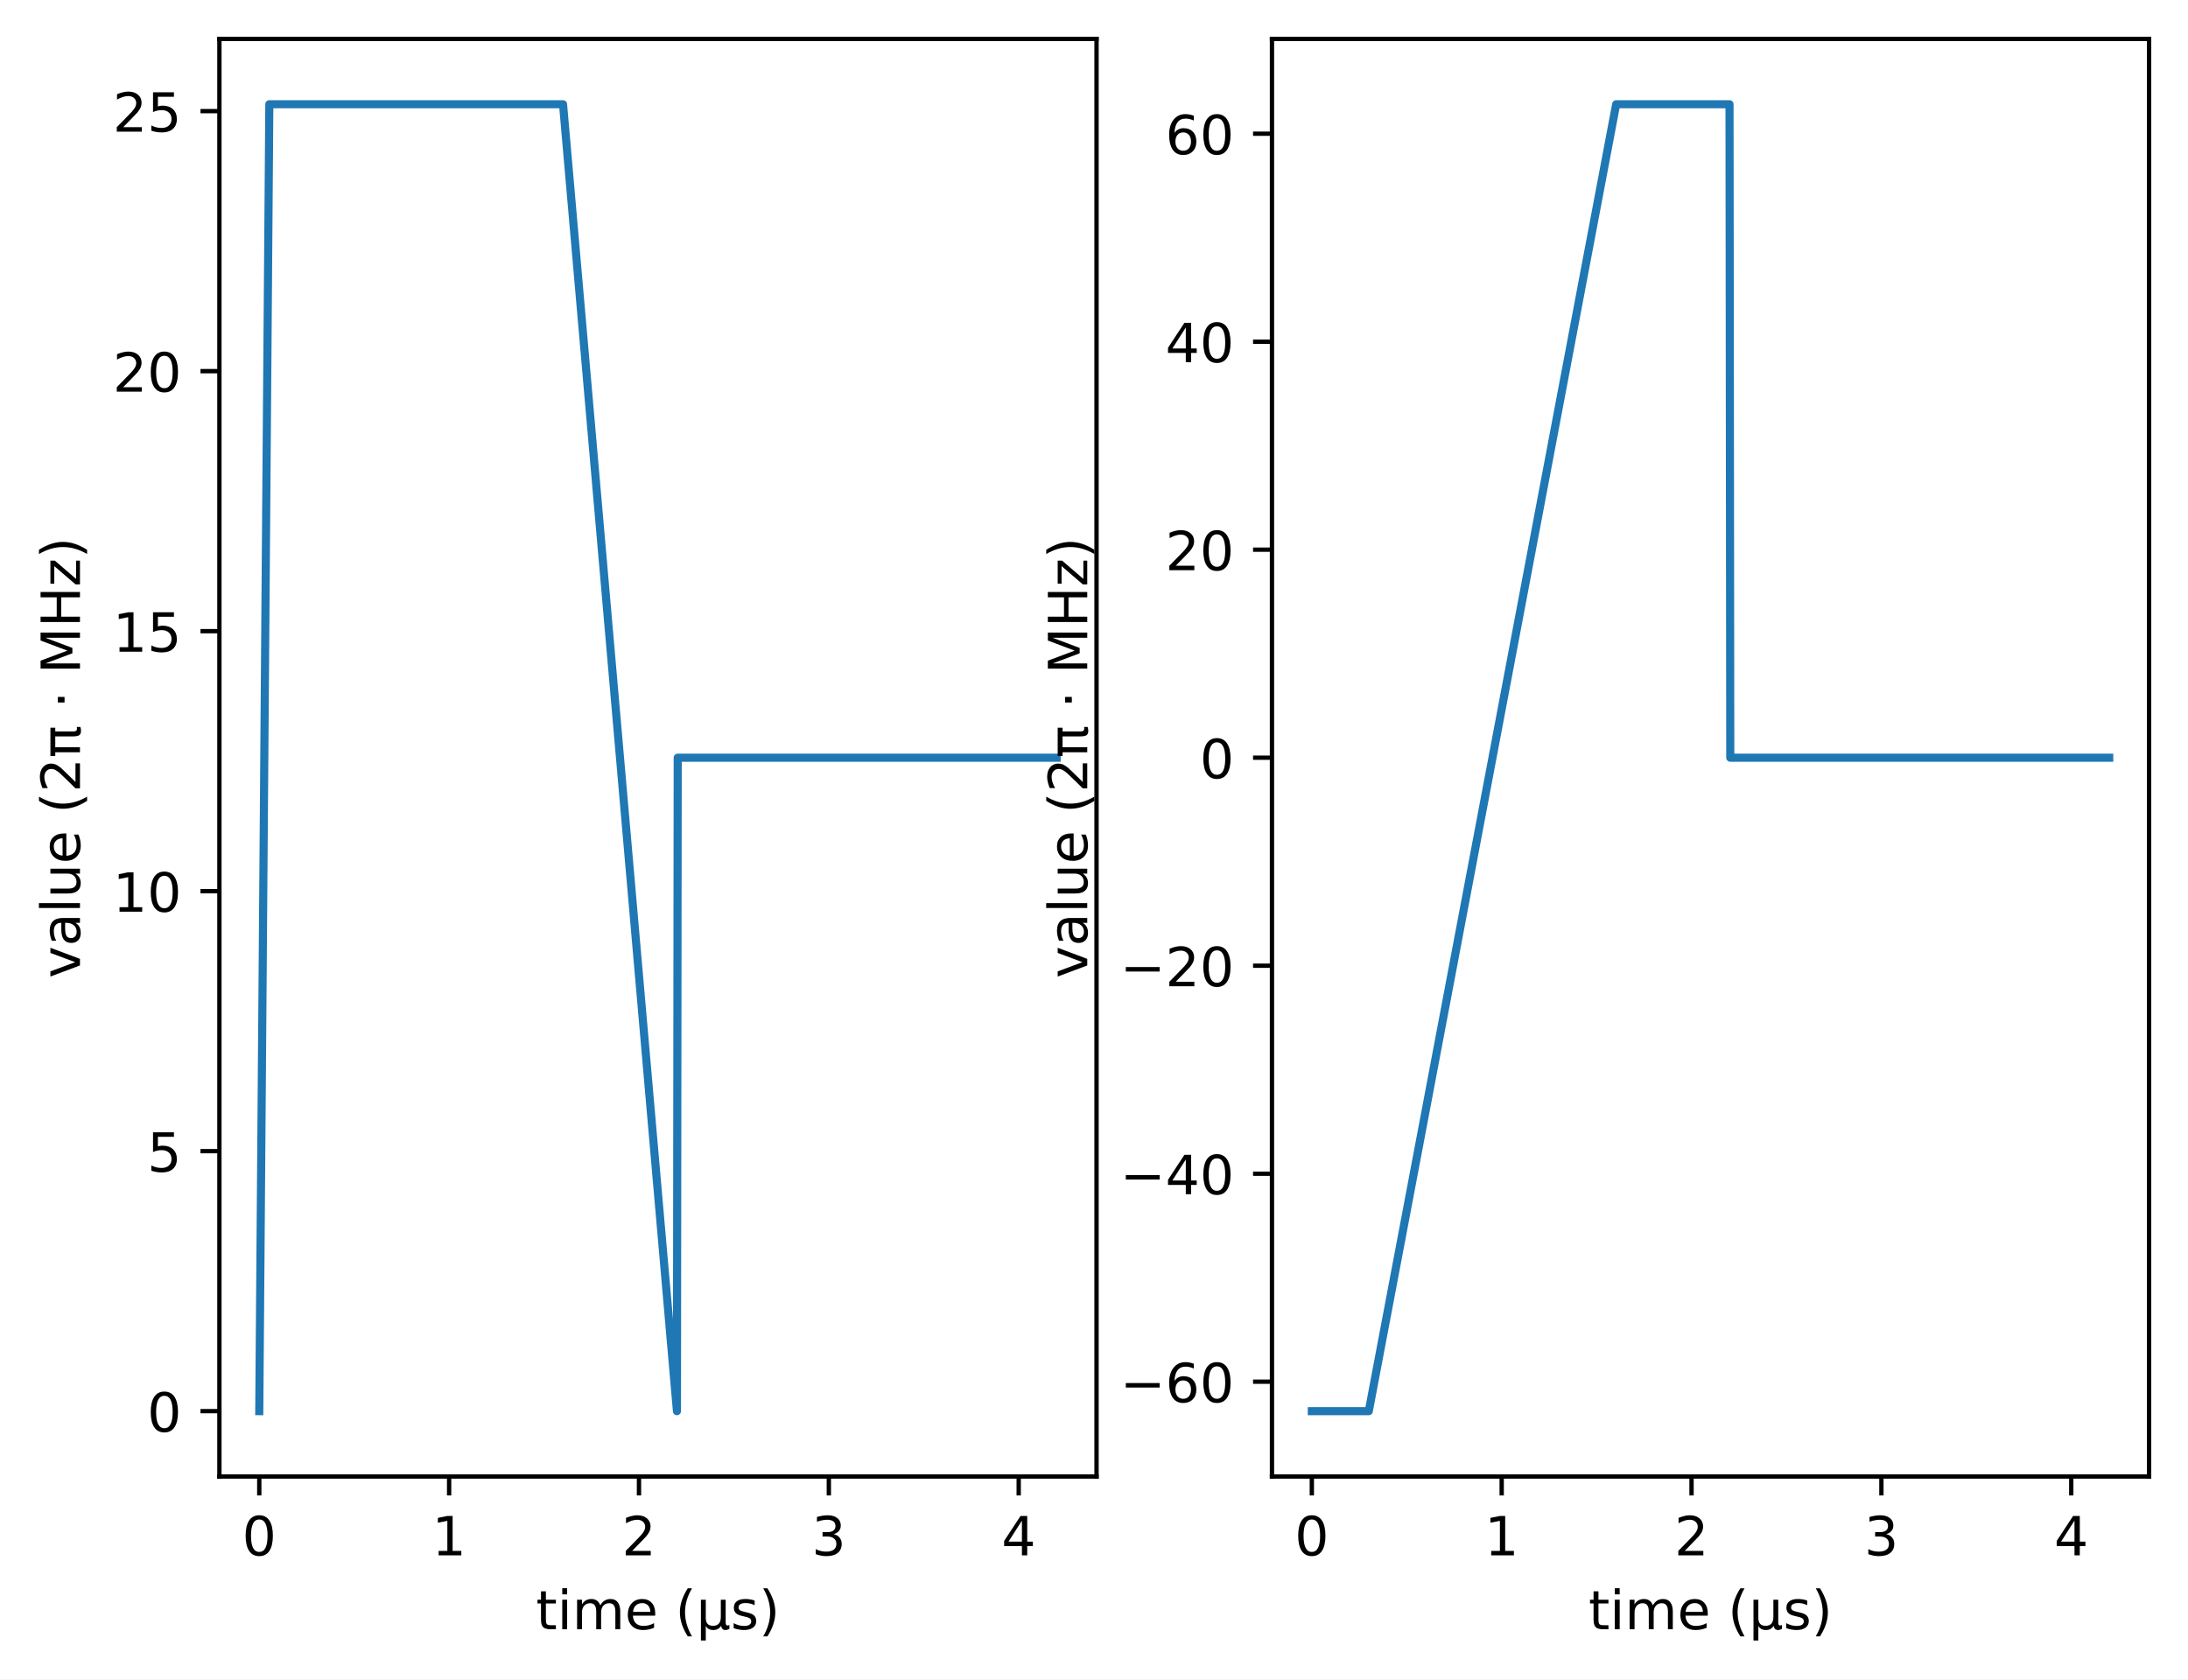
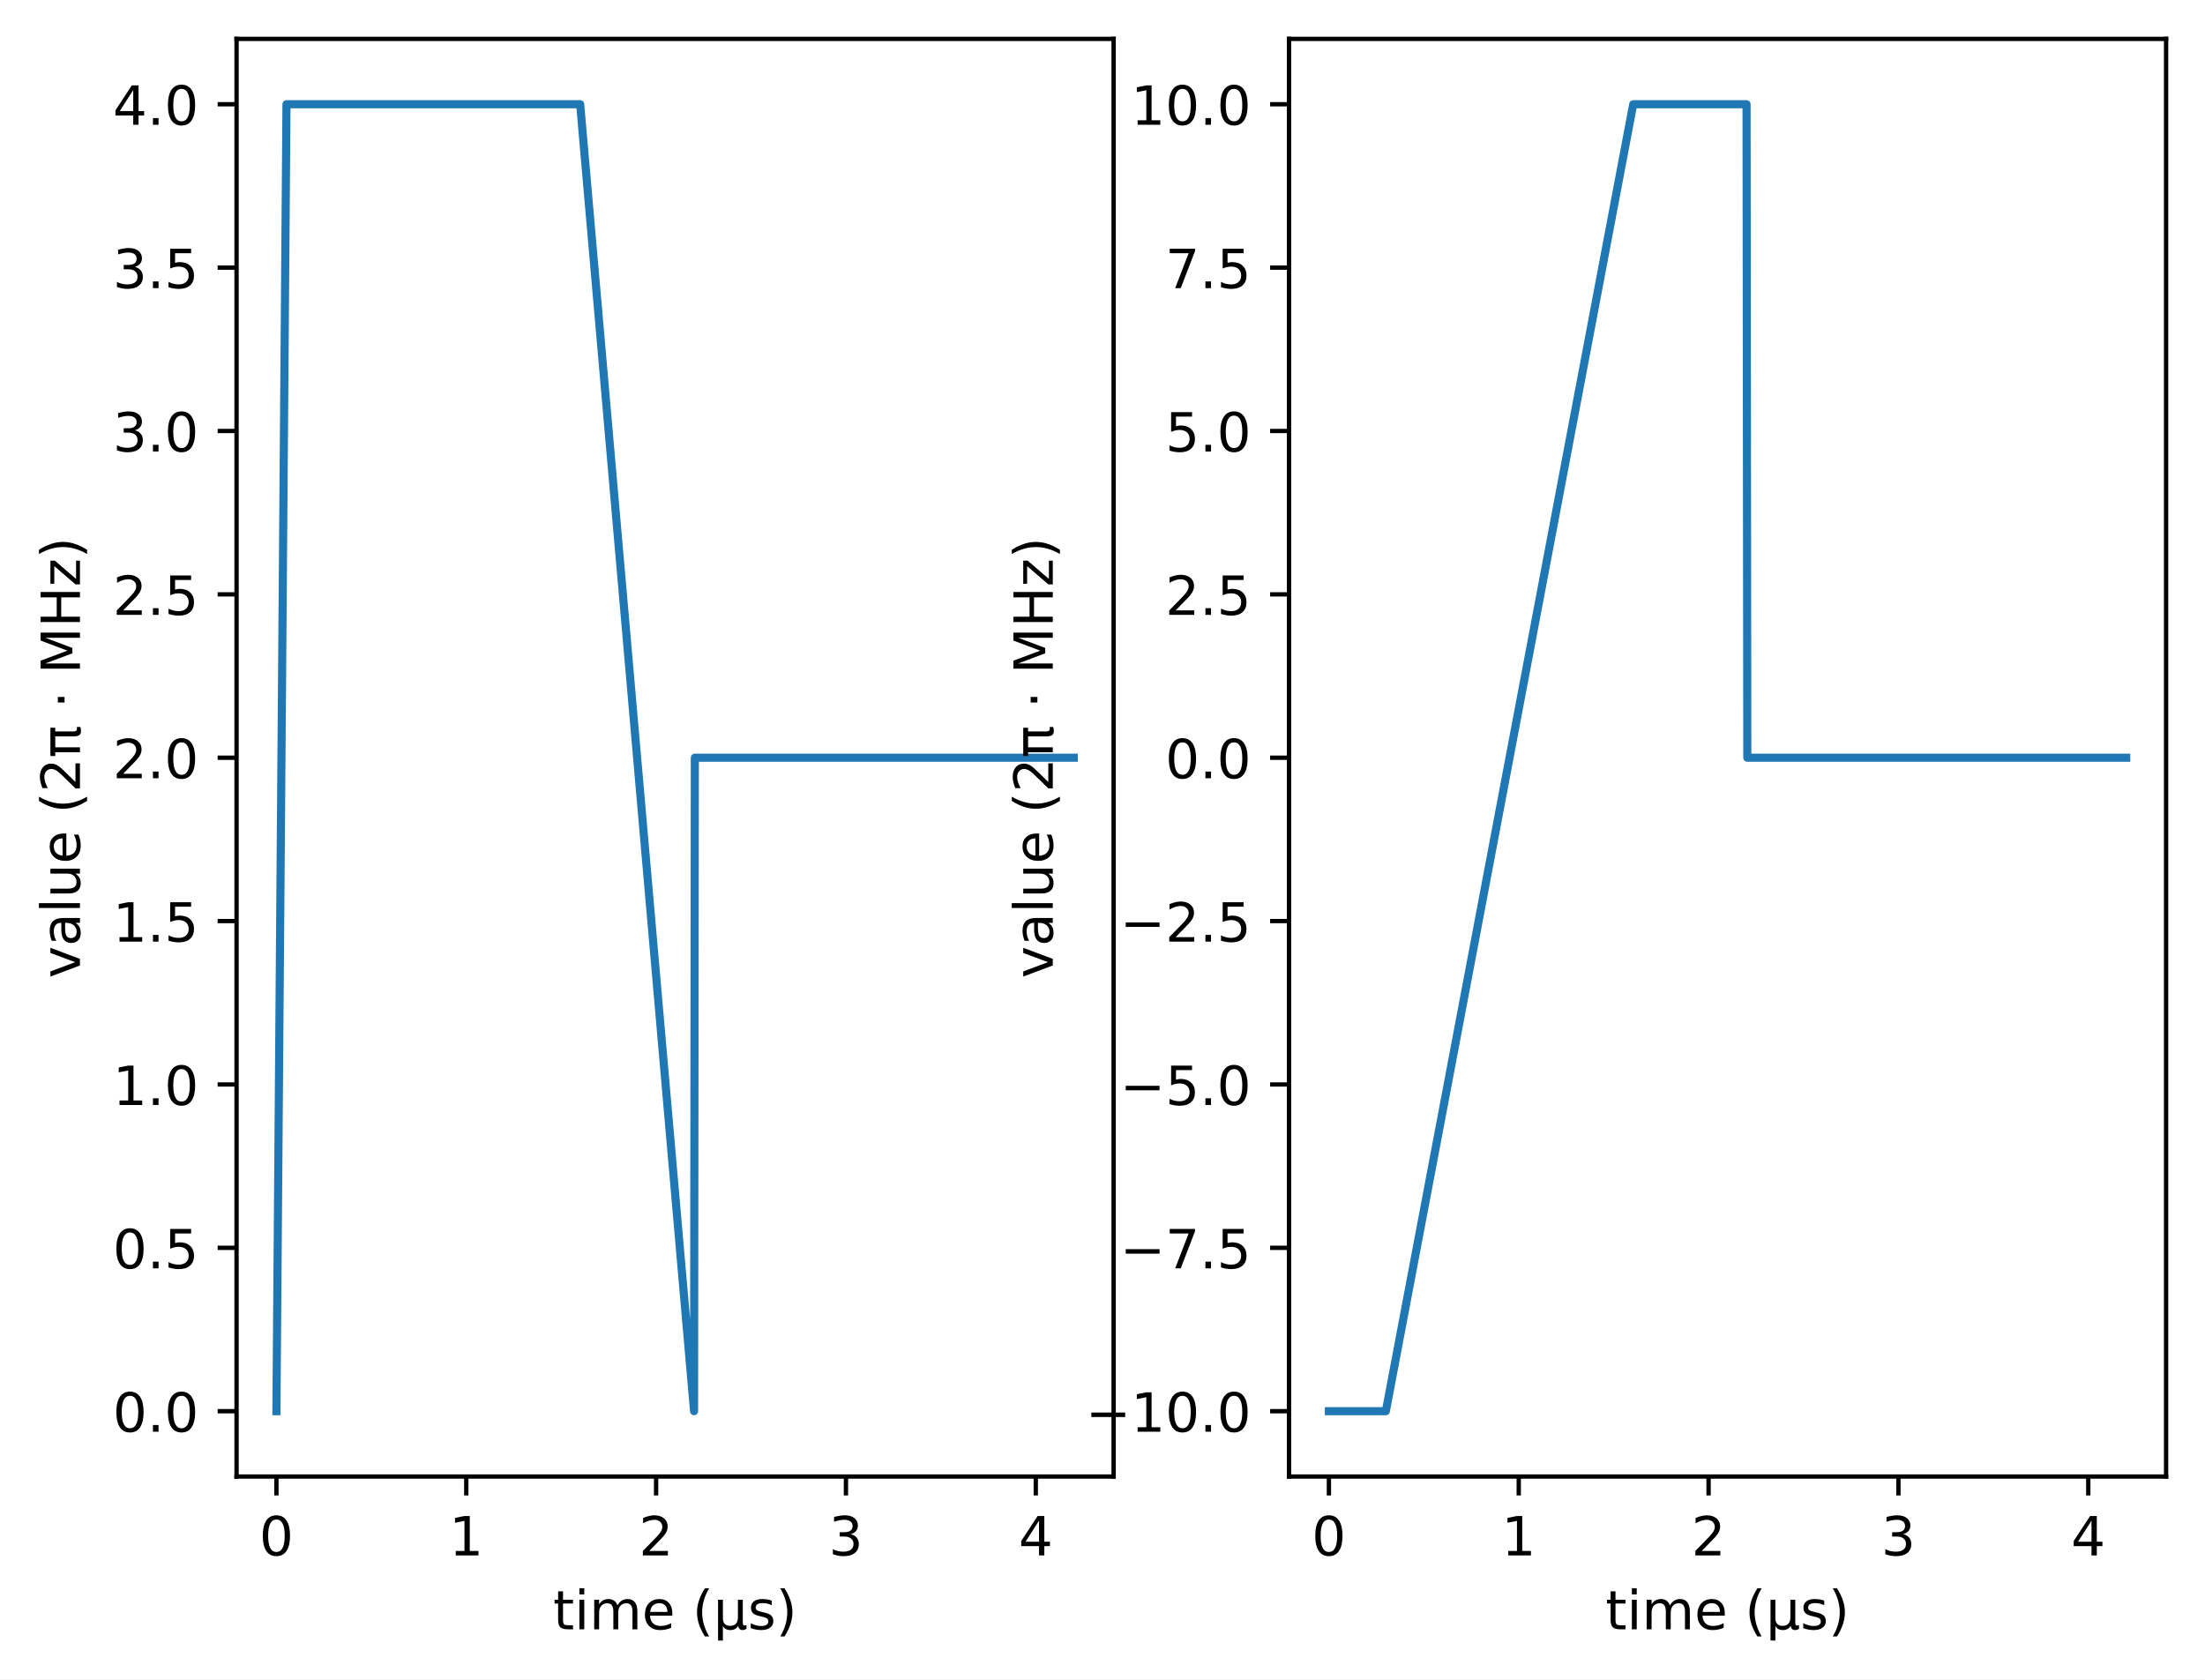
- <svg xmlns="http://www.w3.org/2000/svg" xmlns:xlink="http://www.w3.org/1999/xlink" width="404.923pt" height="310.868pt" viewBox="0 0 404.923 310.868" version="1.1">
+ <svg xmlns="http://www.w3.org/2000/svg" xmlns:xlink="http://www.w3.org/1999/xlink" width="408.101pt" height="310.868pt" viewBox="0 0 408.101 310.868" version="1.1">
  <defs>
    <style type="text/css">*{stroke-linejoin: round; stroke-linecap: butt}</style>
  </defs>
  <g id="figure_1">
    <g id="patch_1">
-       <path d="M 0 310.868  L 404.923 310.868  L 404.923 0  L 0 0  z " style="fill: #ffffff" />
+       <path d="M 0 310.868  L 408.101 310.868  L 408.101 0  L 0 0  z " style="fill: #ffffff" />
    </g>
    <g id="axes_1">
      <g id="patch_2">
-         <path d="M 40.603 273.312  L 202.93 273.312  L 202.93 7.2  L 40.603 7.2  z " style="fill: #ffffff" />
+         <path d="M 43.781 273.312  L 206.109 273.312  L 206.109 7.2  L 43.781 7.2  z " style="fill: #ffffff" />
      </g>
      <g id="matplotlib.axis_1">
        <g id="xtick_1">
          <g id="line2d_1">
            <defs>
-               <path id="m05f9bda273" d="M 0 0  L 0 3.5  " style="stroke: #000000; stroke-width: 0.8" />
+               <path id="mb2fbea426f" d="M 0 0  L 0 3.5  " style="stroke: #000000; stroke-width: 0.8" />
            </defs>
            <g>
-               <use xlink:href="#m05f9bda273" x="47.982" y="273.312" style="stroke: #000000; stroke-width: 0.8" />
+               <use xlink:href="#mb2fbea426f" x="51.16" y="273.312" style="stroke: #000000; stroke-width: 0.8" />
            </g>
          </g>
          <g id="text_1">
-             <g transform="translate(44.80039 287.9104)scale(0.1 -0.1)">
+             <g transform="translate(47.97851 287.9104)scale(0.1 -0.1)">
              <defs>
                <path id="DejaVuSans-30" d="M 2034 4250  Q 1547 4250 1301 3770  Q 1056 3291 1056 2328  Q 1056 1369 1301 889  Q 1547 409 2034 409  Q 2525 409 2770 889  Q 3016 1369 3016 2328  Q 3016 3291 2770 3770  Q 2525 4250 2034 4250  z M 2034 4750  Q 2819 4750 3233 4129  Q 3647 3509 3647 2328  Q 3647 1150 3233 529  Q 2819 -91 2034 -91  Q 1250 -91 836 529  Q 422 1150 422 2328  Q 422 3509 836 4129  Q 1250 4750 2034 4750  z " transform="scale(0.015625)" />
              </defs>
              <use xlink:href="#DejaVuSans-30" />
            </g>
          </g>
        </g>
        <g id="xtick_2">
          <g id="line2d_2">
            <g>
-               <use xlink:href="#m05f9bda273" x="83.117" y="273.312" style="stroke: #000000; stroke-width: 0.8" />
+               <use xlink:href="#mb2fbea426f" x="86.296" y="273.312" style="stroke: #000000; stroke-width: 0.8" />
            </g>
          </g>
          <g id="text_2">
-             <g transform="translate(79.93616 287.9104)scale(0.1 -0.1)">
+             <g transform="translate(83.11429 287.9104)scale(0.1 -0.1)">
              <defs>
                <path id="DejaVuSans-31" d="M 794 531  L 1825 531  L 1825 4091  L 703 3866  L 703 4441  L 1819 4666  L 2450 4666  L 2450 531  L 3481 531  L 3481 0  L 794 0  L 794 531  z " transform="scale(0.015625)" />
              </defs>
              <use xlink:href="#DejaVuSans-31" />
            </g>
          </g>
        </g>
        <g id="xtick_3">
          <g id="line2d_3">
            <g>
-               <use xlink:href="#m05f9bda273" x="118.253" y="273.312" style="stroke: #000000; stroke-width: 0.8" />
+               <use xlink:href="#mb2fbea426f" x="121.431" y="273.312" style="stroke: #000000; stroke-width: 0.8" />
            </g>
          </g>
          <g id="text_3">
-             <g transform="translate(115.0719 287.9104)scale(0.1 -0.1)">
+             <g transform="translate(118.2501 287.9104)scale(0.1 -0.1)">
              <defs>
                <path id="DejaVuSans-32" d="M 1228 531  L 3431 531  L 3431 0  L 469 0  L 469 531  Q 828 903 1448 1529  Q 2069 2156 2228 2338  Q 2531 2678 2651 2914  Q 2772 3150 2772 3378  Q 2772 3750 2511 3984  Q 2250 4219 1831 4219  Q 1534 4219 1204 4116  Q 875 4013 500 3803  L 500 4441  Q 881 4594 1212 4672  Q 1544 4750 1819 4750  Q 2544 4750 2975 4387  Q 3406 4025 3406 3419  Q 3406 3131 3298 2873  Q 3191 2616 2906 2266  Q 2828 2175 2409 1742  Q 1991 1309 1228 531  z " transform="scale(0.015625)" />
              </defs>
              <use xlink:href="#DejaVuSans-32" />
            </g>
          </g>
        </g>
        <g id="xtick_4">
          <g id="line2d_4">
            <g>
-               <use xlink:href="#m05f9bda273" x="153.389" y="273.312" style="stroke: #000000; stroke-width: 0.8" />
+               <use xlink:href="#mb2fbea426f" x="156.567" y="273.312" style="stroke: #000000; stroke-width: 0.8" />
            </g>
          </g>
          <g id="text_4">
-             <g transform="translate(150.2077 287.9104)scale(0.1 -0.1)">
+             <g transform="translate(153.3858 287.9104)scale(0.1 -0.1)">
              <defs>
                <path id="DejaVuSans-33" d="M 2597 2516  Q 3050 2419 3304 2112  Q 3559 1806 3559 1356  Q 3559 666 3084 287  Q 2609 -91 1734 -91  Q 1441 -91 1130 -33  Q 819 25 488 141  L 488 750  Q 750 597 1062 519  Q 1375 441 1716 441  Q 2309 441 2620 675  Q 2931 909 2931 1356  Q 2931 1769 2642 2001  Q 2353 2234 1838 2234  L 1294 2234  L 1294 2753  L 1863 2753  Q 2328 2753 2575 2939  Q 2822 3125 2822 3475  Q 2822 3834 2567 4026  Q 2313 4219 1838 4219  Q 1578 4219 1281 4162  Q 984 4106 628 3988  L 628 4550  Q 988 4650 1302 4700  Q 1616 4750 1894 4750  Q 2613 4750 3031 4423  Q 3450 4097 3450 3541  Q 3450 3153 3228 2886  Q 3006 2619 2597 2516  z " transform="scale(0.015625)" />
              </defs>
              <use xlink:href="#DejaVuSans-33" />
            </g>
          </g>
        </g>
        <g id="xtick_5">
          <g id="line2d_5">
            <g>
-               <use xlink:href="#m05f9bda273" x="188.525" y="273.312" style="stroke: #000000; stroke-width: 0.8" />
+               <use xlink:href="#mb2fbea426f" x="191.703" y="273.312" style="stroke: #000000; stroke-width: 0.8" />
            </g>
          </g>
          <g id="text_5">
-             <g transform="translate(185.3435 287.9104)scale(0.1 -0.1)">
+             <g transform="translate(188.5216 287.9104)scale(0.1 -0.1)">
              <defs>
                <path id="DejaVuSans-34" d="M 2419 4116  L 825 1625  L 2419 1625  L 2419 4116  z M 2253 4666  L 3047 4666  L 3047 1625  L 3713 1625  L 3713 1100  L 3047 1100  L 3047 0  L 2419 0  L 2419 1100  L 313 1100  L 313 1709  L 2253 4666  z " transform="scale(0.015625)" />
              </defs>
              <use xlink:href="#DejaVuSans-34" />
            </g>
          </g>
        </g>
        <g id="text_6">
-           <g transform="translate(99.1941 301.5886)scale(0.1 -0.1)">
+           <g transform="translate(102.3722 301.5886)scale(0.1 -0.1)">
            <defs>
              <path id="DejaVuSans-74" d="M 1172 4494  L 1172 3500  L 2356 3500  L 2356 3053  L 1172 3053  L 1172 1153  Q 1172 725 1289 603  Q 1406 481 1766 481  L 2356 481  L 2356 0  L 1766 0  Q 1100 0 847 248  Q 594 497 594 1153  L 594 3053  L 172 3053  L 172 3500  L 594 3500  L 594 4494  L 1172 4494  z " transform="scale(0.015625)" />
              <path id="DejaVuSans-69" d="M 603 3500  L 1178 3500  L 1178 0  L 603 0  L 603 3500  z M 603 4863  L 1178 4863  L 1178 4134  L 603 4134  L 603 4863  z " transform="scale(0.015625)" />
              <path id="DejaVuSans-6d" d="M 3328 2828  Q 3544 3216 3844 3400  Q 4144 3584 4550 3584  Q 5097 3584 5394 3201  Q 5691 2819 5691 2113  L 5691 0  L 5113 0  L 5113 2094  Q 5113 2597 4934 2840  Q 4756 3084 4391 3084  Q 3944 3084 3684 2787  Q 3425 2491 3425 1978  L 3425 0  L 2847 0  L 2847 2094  Q 2847 2600 2669 2842  Q 2491 3084 2119 3084  Q 1678 3084 1418 2786  Q 1159 2488 1159 1978  L 1159 0  L 581 0  L 581 3500  L 1159 3500  L 1159 2956  Q 1356 3278 1631 3431  Q 1906 3584 2284 3584  Q 2666 3584 2933 3390  Q 3200 3197 3328 2828  z " transform="scale(0.015625)" />
              <path id="DejaVuSans-65" d="M 3597 1894  L 3597 1613  L 953 1613  Q 991 1019 1311 708  Q 1631 397 2203 397  Q 2534 397 2845 478  Q 3156 559 3463 722  L 3463 178  Q 3153 47 2828 -22  Q 2503 -91 2169 -91  Q 1331 -91 842 396  Q 353 884 353 1716  Q 353 2575 817 3079  Q 1281 3584 2069 3584  Q 2775 3584 3186 3129  Q 3597 2675 3597 1894  z M 3022 2063  Q 3016 2534 2758 2815  Q 2500 3097 2075 3097  Q 1594 3097 1305 2825  Q 1016 2553 972 2059  L 3022 2063  z " transform="scale(0.015625)" />
              <path id="DejaVuSans-20" transform="scale(0.015625)" />
              <path id="DejaVuSans-28" d="M 1984 4856  Q 1566 4138 1362 3434  Q 1159 2731 1159 2009  Q 1159 1288 1364 580  Q 1569 -128 1984 -844  L 1484 -844  Q 1016 -109 783 600  Q 550 1309 550 2009  Q 550 2706 781 3412  Q 1013 4119 1484 4856  L 1984 4856  z " transform="scale(0.015625)" />
              <path id="DejaVuSans-3bc" d="M 544 -1331  L 544 3500  L 1119 3500  L 1119 1325  Q 1119 872 1334 640  Q 1550 409 1972 409  Q 2434 409 2667 671  Q 2900 934 2900 1459  L 2900 3500  L 3475 3500  L 3475 806  Q 3475 619 3529 530  Q 3584 441 3700 441  Q 3728 441 3778 458  Q 3828 475 3916 513  L 3916 50  Q 3788 -22 3673 -56  Q 3559 -91 3450 -91  Q 3234 -91 3106 31  Q 2978 153 2931 403  Q 2775 156 2548 32  Q 2322 -91 2016 -91  Q 1697 -91 1473 31  Q 1250 153 1119 397  L 1119 -1331  L 544 -1331  z " transform="scale(0.015625)" />
              <path id="DejaVuSans-73" d="M 2834 3397  L 2834 2853  Q 2591 2978 2328 3040  Q 2066 3103 1784 3103  Q 1356 3103 1142 2972  Q 928 2841 928 2578  Q 928 2378 1081 2264  Q 1234 2150 1697 2047  L 1894 2003  Q 2506 1872 2764 1633  Q 3022 1394 3022 966  Q 3022 478 2636 193  Q 2250 -91 1575 -91  Q 1294 -91 989 -36  Q 684 19 347 128  L 347 722  Q 666 556 975 473  Q 1284 391 1588 391  Q 1994 391 2212 530  Q 2431 669 2431 922  Q 2431 1156 2273 1281  Q 2116 1406 1581 1522  L 1381 1569  Q 847 1681 609 1914  Q 372 2147 372 2553  Q 372 3047 722 3315  Q 1072 3584 1716 3584  Q 2034 3584 2315 3537  Q 2597 3491 2834 3397  z " transform="scale(0.015625)" />
              <path id="DejaVuSans-29" d="M 513 4856  L 1013 4856  Q 1481 4119 1714 3412  Q 1947 2706 1947 2009  Q 1947 1309 1714 600  Q 1481 -109 1013 -844  L 513 -844  Q 928 -128 1133 580  Q 1338 1288 1338 2009  Q 1338 2731 1133 3434  Q 928 4138 513 4856  z " transform="scale(0.015625)" />
            </defs>
            <use xlink:href="#DejaVuSans-74" />
            <use xlink:href="#DejaVuSans-69" x="39.209" />
            <use xlink:href="#DejaVuSans-6d" x="66.992" />
            <use xlink:href="#DejaVuSans-65" x="164.404" />
            <use xlink:href="#DejaVuSans-20" x="225.928" />
            <use xlink:href="#DejaVuSans-28" x="257.715" />
            <use xlink:href="#DejaVuSans-3bc" x="296.729" />
            <use xlink:href="#DejaVuSans-73" x="360.352" />
            <use xlink:href="#DejaVuSans-29" x="412.451" />
          </g>
        </g>
      </g>
      <g id="matplotlib.axis_2">
        <g id="ytick_1">
          <g id="line2d_6">
            <defs>
-               <path id="m89d72edcb9" d="M 0 0  L -3.5 0  " style="stroke: #000000; stroke-width: 0.8" />
+               <path id="mad163b4adb" d="M 0 0  L -3.5 0  " style="stroke: #000000; stroke-width: 0.8" />
            </defs>
            <g>
-               <use xlink:href="#m89d72edcb9" x="40.603" y="261.216" style="stroke: #000000; stroke-width: 0.8" />
+               <use xlink:href="#mad163b4adb" x="43.781" y="261.216" style="stroke: #000000; stroke-width: 0.8" />
            </g>
          </g>
          <g id="text_7">
-             <g transform="translate(27.24063 265.0152)scale(0.1 -0.1)">
+             <g transform="translate(20.87813 265.0152)scale(0.1 -0.1)">
+               <defs>
+                 <path id="DejaVuSans-2e" d="M 684 794  L 1344 794  L 1344 0  L 684 0  L 684 794  z " transform="scale(0.015625)" />
+               </defs>
              <use xlink:href="#DejaVuSans-30" />
+               <use xlink:href="#DejaVuSans-2e" x="63.623" />
+               <use xlink:href="#DejaVuSans-30" x="95.41" />
            </g>
          </g>
        </g>
        <g id="ytick_2">
          <g id="line2d_7">
            <g>
-               <use xlink:href="#m89d72edcb9" x="40.603" y="213.088" style="stroke: #000000; stroke-width: 0.8" />
+               <use xlink:href="#mad163b4adb" x="43.781" y="230.976" style="stroke: #000000; stroke-width: 0.8" />
            </g>
          </g>
          <g id="text_8">
-             <g transform="translate(27.24063 216.8868)scale(0.1 -0.1)">
+             <g transform="translate(20.87813 234.7752)scale(0.1 -0.1)">
              <defs>
                <path id="DejaVuSans-35" d="M 691 4666  L 3169 4666  L 3169 4134  L 1269 4134  L 1269 2991  Q 1406 3038 1543 3061  Q 1681 3084 1819 3084  Q 2600 3084 3056 2656  Q 3513 2228 3513 1497  Q 3513 744 3044 326  Q 2575 -91 1722 -91  Q 1428 -91 1123 -41  Q 819 9 494 109  L 494 744  Q 775 591 1075 516  Q 1375 441 1709 441  Q 2250 441 2565 725  Q 2881 1009 2881 1497  Q 2881 1984 2565 2268  Q 2250 2553 1709 2553  Q 1456 2553 1204 2497  Q 953 2441 691 2322  L 691 4666  z " transform="scale(0.015625)" />
              </defs>
-               <use xlink:href="#DejaVuSans-35" />
+               <use xlink:href="#DejaVuSans-30" />
+               <use xlink:href="#DejaVuSans-2e" x="63.623" />
+               <use xlink:href="#DejaVuSans-35" x="95.41" />
            </g>
          </g>
        </g>
        <g id="ytick_3">
          <g id="line2d_8">
            <g>
-               <use xlink:href="#m89d72edcb9" x="40.603" y="164.959" style="stroke: #000000; stroke-width: 0.8" />
+               <use xlink:href="#mad163b4adb" x="43.781" y="200.736" style="stroke: #000000; stroke-width: 0.8" />
            </g>
          </g>
          <g id="text_9">
-             <g transform="translate(20.87813 168.7583)scale(0.1 -0.1)">
+             <g transform="translate(20.87813 204.5352)scale(0.1 -0.1)">
              <use xlink:href="#DejaVuSans-31" />
-               <use xlink:href="#DejaVuSans-30" x="63.623" />
+               <use xlink:href="#DejaVuSans-2e" x="63.623" />
+               <use xlink:href="#DejaVuSans-30" x="95.41" />
            </g>
          </g>
        </g>
        <g id="ytick_4">
          <g id="line2d_9">
            <g>
-               <use xlink:href="#m89d72edcb9" x="40.603" y="116.831" style="stroke: #000000; stroke-width: 0.8" />
+               <use xlink:href="#mad163b4adb" x="43.781" y="170.496" style="stroke: #000000; stroke-width: 0.8" />
            </g>
          </g>
          <g id="text_10">
-             <g transform="translate(20.87813 120.6299)scale(0.1 -0.1)">
+             <g transform="translate(20.87813 174.2952)scale(0.1 -0.1)">
              <use xlink:href="#DejaVuSans-31" />
-               <use xlink:href="#DejaVuSans-35" x="63.623" />
+               <use xlink:href="#DejaVuSans-2e" x="63.623" />
+               <use xlink:href="#DejaVuSans-35" x="95.41" />
            </g>
          </g>
        </g>
        <g id="ytick_5">
          <g id="line2d_10">
            <g>
-               <use xlink:href="#m89d72edcb9" x="40.603" y="68.702" style="stroke: #000000; stroke-width: 0.8" />
+               <use xlink:href="#mad163b4adb" x="43.781" y="140.256" style="stroke: #000000; stroke-width: 0.8" />
            </g>
          </g>
          <g id="text_11">
-             <g transform="translate(20.87813 72.5014)scale(0.1 -0.1)">
+             <g transform="translate(20.87813 144.0552)scale(0.1 -0.1)">
              <use xlink:href="#DejaVuSans-32" />
-               <use xlink:href="#DejaVuSans-30" x="63.623" />
+               <use xlink:href="#DejaVuSans-2e" x="63.623" />
+               <use xlink:href="#DejaVuSans-30" x="95.41" />
            </g>
          </g>
        </g>
        <g id="ytick_6">
          <g id="line2d_11">
            <g>
-               <use xlink:href="#m89d72edcb9" x="40.603" y="20.574" style="stroke: #000000; stroke-width: 0.8" />
+               <use xlink:href="#mad163b4adb" x="43.781" y="110.016" style="stroke: #000000; stroke-width: 0.8" />
            </g>
          </g>
          <g id="text_12">
-             <g transform="translate(20.87813 24.37295)scale(0.1 -0.1)">
+             <g transform="translate(20.87813 113.8152)scale(0.1 -0.1)">
              <use xlink:href="#DejaVuSans-32" />
-               <use xlink:href="#DejaVuSans-35" x="63.623" />
-             </g>
-           </g>
-         </g>
-         <g id="text_13">
+               <use xlink:href="#DejaVuSans-2e" x="63.623" />
+               <use xlink:href="#DejaVuSans-35" x="95.41" />
+             </g>
+           </g>
+         </g>
+         <g id="ytick_7">
+           <g id="line2d_12">
+             <g>
+               <use xlink:href="#mad163b4adb" x="43.781" y="79.776" style="stroke: #000000; stroke-width: 0.8" />
+             </g>
+           </g>
+           <g id="text_13">
+             <g transform="translate(20.87813 83.57522)scale(0.1 -0.1)">
+               <use xlink:href="#DejaVuSans-33" />
+               <use xlink:href="#DejaVuSans-2e" x="63.623" />
+               <use xlink:href="#DejaVuSans-30" x="95.41" />
+             </g>
+           </g>
+         </g>
+         <g id="ytick_8">
+           <g id="line2d_13">
+             <g>
+               <use xlink:href="#mad163b4adb" x="43.781" y="49.536" style="stroke: #000000; stroke-width: 0.8" />
+             </g>
+           </g>
+           <g id="text_14">
+             <g transform="translate(20.87813 53.33522)scale(0.1 -0.1)">
+               <use xlink:href="#DejaVuSans-33" />
+               <use xlink:href="#DejaVuSans-2e" x="63.623" />
+               <use xlink:href="#DejaVuSans-35" x="95.41" />
+             </g>
+           </g>
+         </g>
+         <g id="ytick_9">
+           <g id="line2d_14">
+             <g>
+               <use xlink:href="#mad163b4adb" x="43.781" y="19.296" style="stroke: #000000; stroke-width: 0.8" />
+             </g>
+           </g>
+           <g id="text_15">
+             <g transform="translate(20.87813 23.09522)scale(0.1 -0.1)">
+               <use xlink:href="#DejaVuSans-34" />
+               <use xlink:href="#DejaVuSans-2e" x="63.623" />
+               <use xlink:href="#DejaVuSans-30" x="95.41" />
+             </g>
+           </g>
+         </g>
+         <g id="text_16">
          <g transform="translate(14.79844 181.0615)rotate(-90)scale(0.1 -0.1)">
            <defs>
              <path id="DejaVuSans-76" d="M 191 3500  L 800 3500  L 1894 563  L 2988 3500  L 3597 3500  L 2284 0  L 1503 0  L 191 3500  z " transform="scale(0.015625)" />
              <path id="DejaVuSans-61" d="M 2194 1759  Q 1497 1759 1228 1600  Q 959 1441 959 1056  Q 959 750 1161 570  Q 1363 391 1709 391  Q 2188 391 2477 730  Q 2766 1069 2766 1631  L 2766 1759  L 2194 1759  z M 3341 1997  L 3341 0  L 2766 0  L 2766 531  Q 2569 213 2275 61  Q 1981 -91 1556 -91  Q 1019 -91 701 211  Q 384 513 384 1019  Q 384 1609 779 1909  Q 1175 2209 1959 2209  L 2766 2209  L 2766 2266  Q 2766 2663 2505 2880  Q 2244 3097 1772 3097  Q 1472 3097 1187 3025  Q 903 2953 641 2809  L 641 3341  Q 956 3463 1253 3523  Q 1550 3584 1831 3584  Q 2591 3584 2966 3190  Q 3341 2797 3341 1997  z " transform="scale(0.015625)" />
              <path id="DejaVuSans-6c" d="M 603 4863  L 1178 4863  L 1178 0  L 603 0  L 603 4863  z " transform="scale(0.015625)" />
              <path id="DejaVuSans-75" d="M 544 1381  L 544 3500  L 1119 3500  L 1119 1403  Q 1119 906 1312 657  Q 1506 409 1894 409  Q 2359 409 2629 706  Q 2900 1003 2900 1516  L 2900 3500  L 3475 3500  L 3475 0  L 2900 0  L 2900 538  Q 2691 219 2414 64  Q 2138 -91 1772 -91  Q 1169 -91 856 284  Q 544 659 544 1381  z M 1991 3584  L 1991 3584  z " transform="scale(0.015625)" />
              <path id="DejaVuSans-3c0" d="M 231 3500  L 3584 3500  L 3584 2925  L 3144 2925  L 3144 775  Q 3144 550 3220 451  Q 3297 353 3469 353  Q 3516 353 3584 361  Q 3653 369 3675 372  L 3675 -44  Q 3566 -84 3450 -103  Q 3334 -122 3219 -122  Q 2844 -122 2700 83  Q 2556 288 2556 838  L 2556 2925  L 1266 2925  L 1266 0  L 678 0  L 678 2925  L 231 2925  L 231 3500  z " transform="scale(0.015625)" />
              <path id="DejaVuSans-22c5" d="M 684 2619  L 1344 2619  L 1344 1825  L 684 1825  L 684 2619  z " transform="scale(0.015625)" />
              <path id="DejaVuSans-4d" d="M 628 4666  L 1569 4666  L 2759 1491  L 3956 4666  L 4897 4666  L 4897 0  L 4281 0  L 4281 4097  L 3078 897  L 2444 897  L 1241 4097  L 1241 0  L 628 0  L 628 4666  z " transform="scale(0.015625)" />
              <path id="DejaVuSans-48" d="M 628 4666  L 1259 4666  L 1259 2753  L 3553 2753  L 3553 4666  L 4184 4666  L 4184 0  L 3553 0  L 3553 2222  L 1259 2222  L 1259 0  L 628 0  L 628 4666  z " transform="scale(0.015625)" />
              <path id="DejaVuSans-7a" d="M 353 3500  L 3084 3500  L 3084 2975  L 922 459  L 3084 459  L 3084 0  L 275 0  L 275 525  L 2438 3041  L 353 3041  L 353 3500  z " transform="scale(0.015625)" />
            </defs>
            <use xlink:href="#DejaVuSans-76" />
            <use xlink:href="#DejaVuSans-61" x="59.18" />
            <use xlink:href="#DejaVuSans-6c" x="120.459" />
            <use xlink:href="#DejaVuSans-75" x="148.242" />
            <use xlink:href="#DejaVuSans-65" x="211.621" />
            <use xlink:href="#DejaVuSans-20" x="273.145" />
            <use xlink:href="#DejaVuSans-28" x="304.932" />
            <use xlink:href="#DejaVuSans-32" x="343.945" />
            <use xlink:href="#DejaVuSans-3c0" x="407.568" />
            <use xlink:href="#DejaVuSans-20" x="467.773" />
            <use xlink:href="#DejaVuSans-22c5" x="499.561" />
            <use xlink:href="#DejaVuSans-20" x="531.348" />
            <use xlink:href="#DejaVuSans-4d" x="563.135" />
            <use xlink:href="#DejaVuSans-48" x="649.414" />
            <use xlink:href="#DejaVuSans-7a" x="724.609" />
            <use xlink:href="#DejaVuSans-29" x="777.1" />
          </g>
        </g>
      </g>
-       <g id="line2d_12">
-         <path d="M 47.982 261.216  L 49.844 19.296  L 104.199 19.296  L 125.28 261.216  L 125.421 140.256  L 195.552 140.256  L 195.552 140.256  " clip-path="url(#p96e715a17c)" style="fill: none; stroke: #1f77b4; stroke-width: 1.5; stroke-linecap: square" />
+       <g id="line2d_15">
+         <path d="M 51.16 261.216  L 53.022 19.296  L 107.377 19.296  L 128.458 261.216  L 128.599 140.256  L 198.73 140.256  L 198.73 140.256  " clip-path="url(#pd258095986)" style="fill: none; stroke: #1f77b4; stroke-width: 1.5; stroke-linecap: square" />
      </g>
      <g id="patch_3">
-         <path d="M 40.603 273.312  L 40.603 7.2  " style="fill: none; stroke: #000000; stroke-width: 0.8; stroke-linejoin: miter; stroke-linecap: square" />
+         <path d="M 43.781 273.312  L 43.781 7.2  " style="fill: none; stroke: #000000; stroke-width: 0.8; stroke-linejoin: miter; stroke-linecap: square" />
      </g>
      <g id="patch_4">
-         <path d="M 202.93 273.312  L 202.93 7.2  " style="fill: none; stroke: #000000; stroke-width: 0.8; stroke-linejoin: miter; stroke-linecap: square" />
+         <path d="M 206.109 273.312  L 206.109 7.2  " style="fill: none; stroke: #000000; stroke-width: 0.8; stroke-linejoin: miter; stroke-linecap: square" />
      </g>
      <g id="patch_5">
-         <path d="M 40.603 273.312  L 202.93 273.312  " style="fill: none; stroke: #000000; stroke-width: 0.8; stroke-linejoin: miter; stroke-linecap: square" />
+         <path d="M 43.781 273.312  L 206.109 273.312  " style="fill: none; stroke: #000000; stroke-width: 0.8; stroke-linejoin: miter; stroke-linecap: square" />
      </g>
      <g id="patch_6">
-         <path d="M 40.603 7.2  L 202.93 7.2  " style="fill: none; stroke: #000000; stroke-width: 0.8; stroke-linejoin: miter; stroke-linecap: square" />
+         <path d="M 43.781 7.2  L 206.109 7.2  " style="fill: none; stroke: #000000; stroke-width: 0.8; stroke-linejoin: miter; stroke-linecap: square" />
      </g>
    </g>
    <g id="axes_2">
      <g id="patch_7">
-         <path d="M 235.396 273.312  L 397.723 273.312  L 397.723 7.2  L 235.396 7.2  z " style="fill: #ffffff" />
+         <path d="M 238.574 273.312  L 400.901 273.312  L 400.901 7.2  L 238.574 7.2  z " style="fill: #ffffff" />
      </g>
      <g id="matplotlib.axis_3">
        <g id="xtick_6">
-           <g id="line2d_13">
-             <g>
-               <use xlink:href="#m05f9bda273" x="242.774" y="273.312" style="stroke: #000000; stroke-width: 0.8" />
-             </g>
-           </g>
-           <g id="text_14">
-             <g transform="translate(239.5931 287.9104)scale(0.1 -0.1)">
+           <g id="line2d_16">
+             <g>
+               <use xlink:href="#mb2fbea426f" x="245.952" y="273.312" style="stroke: #000000; stroke-width: 0.8" />
+             </g>
+           </g>
+           <g id="text_17">
+             <g transform="translate(242.7712 287.9104)scale(0.1 -0.1)">
              <use xlink:href="#DejaVuSans-30" />
            </g>
          </g>
        </g>
        <g id="xtick_7">
-           <g id="line2d_14">
-             <g>
-               <use xlink:href="#m05f9bda273" x="277.91" y="273.312" style="stroke: #000000; stroke-width: 0.8" />
-             </g>
-           </g>
-           <g id="text_15">
-             <g transform="translate(274.7289 287.9104)scale(0.1 -0.1)">
+           <g id="line2d_17">
+             <g>
+               <use xlink:href="#mb2fbea426f" x="281.088" y="273.312" style="stroke: #000000; stroke-width: 0.8" />
+             </g>
+           </g>
+           <g id="text_18">
+             <g transform="translate(277.907 287.9104)scale(0.1 -0.1)">
              <use xlink:href="#DejaVuSans-31" />
            </g>
          </g>
        </g>
        <g id="xtick_8">
-           <g id="line2d_15">
-             <g>
-               <use xlink:href="#m05f9bda273" x="313.046" y="273.312" style="stroke: #000000; stroke-width: 0.8" />
-             </g>
-           </g>
-           <g id="text_16">
-             <g transform="translate(309.8647 287.9104)scale(0.1 -0.1)">
+           <g id="line2d_18">
+             <g>
+               <use xlink:href="#mb2fbea426f" x="316.224" y="273.312" style="stroke: #000000; stroke-width: 0.8" />
+             </g>
+           </g>
+           <g id="text_19">
+             <g transform="translate(313.0428 287.9104)scale(0.1 -0.1)">
              <use xlink:href="#DejaVuSans-32" />
            </g>
          </g>
        </g>
        <g id="xtick_9">
-           <g id="line2d_16">
-             <g>
-               <use xlink:href="#m05f9bda273" x="348.182" y="273.312" style="stroke: #000000; stroke-width: 0.8" />
-             </g>
-           </g>
-           <g id="text_17">
-             <g transform="translate(345.0004 287.9104)scale(0.1 -0.1)">
+           <g id="line2d_19">
+             <g>
+               <use xlink:href="#mb2fbea426f" x="351.36" y="273.312" style="stroke: #000000; stroke-width: 0.8" />
+             </g>
+           </g>
+           <g id="text_20">
+             <g transform="translate(348.1786 287.9104)scale(0.1 -0.1)">
              <use xlink:href="#DejaVuSans-33" />
            </g>
          </g>
        </g>
        <g id="xtick_10">
-           <g id="line2d_17">
-             <g>
-               <use xlink:href="#m05f9bda273" x="383.317" y="273.312" style="stroke: #000000; stroke-width: 0.8" />
-             </g>
-           </g>
-           <g id="text_18">
-             <g transform="translate(380.1362 287.9104)scale(0.1 -0.1)">
+           <g id="line2d_20">
+             <g>
+               <use xlink:href="#mb2fbea426f" x="386.496" y="273.312" style="stroke: #000000; stroke-width: 0.8" />
+             </g>
+           </g>
+           <g id="text_21">
+             <g transform="translate(383.3143 287.9104)scale(0.1 -0.1)">
              <use xlink:href="#DejaVuSans-34" />
            </g>
          </g>
        </g>
-         <g id="text_19">
-           <g transform="translate(293.9868 301.5886)scale(0.1 -0.1)">
+         <g id="text_22">
+           <g transform="translate(297.165 301.5886)scale(0.1 -0.1)">
            <use xlink:href="#DejaVuSans-74" />
            <use xlink:href="#DejaVuSans-69" x="39.209" />
            <use xlink:href="#DejaVuSans-6d" x="66.992" />
            <use xlink:href="#DejaVuSans-65" x="164.404" />
            <use xlink:href="#DejaVuSans-20" x="225.928" />
            <use xlink:href="#DejaVuSans-28" x="257.715" />
            <use xlink:href="#DejaVuSans-3bc" x="296.729" />
            <use xlink:href="#DejaVuSans-73" x="360.352" />
            <use xlink:href="#DejaVuSans-29" x="412.451" />
          </g>
        </g>
      </g>
      <g id="matplotlib.axis_4">
-         <g id="ytick_7">
-           <g id="line2d_18">
-             <g>
-               <use xlink:href="#m89d72edcb9" x="235.396" y="255.764" style="stroke: #000000; stroke-width: 0.8" />
-             </g>
-           </g>
-           <g id="text_20">
-             <g transform="translate(207.2912 259.5635)scale(0.1 -0.1)">
+         <g id="ytick_10">
+           <g id="line2d_21">
+             <g>
+               <use xlink:href="#mad163b4adb" x="238.574" y="261.216" style="stroke: #000000; stroke-width: 0.8" />
+             </g>
+           </g>
+           <g id="text_23">
+             <g transform="translate(200.9287 265.0152)scale(0.1 -0.1)">
              <defs>
                <path id="DejaVuSans-2212" d="M 678 2272  L 4684 2272  L 4684 1741  L 678 1741  L 678 2272  z " transform="scale(0.015625)" />
-                 <path id="DejaVuSans-36" d="M 2113 2584  Q 1688 2584 1439 2293  Q 1191 2003 1191 1497  Q 1191 994 1439 701  Q 1688 409 2113 409  Q 2538 409 2786 701  Q 3034 994 3034 1497  Q 3034 2003 2786 2293  Q 2538 2584 2113 2584  z M 3366 4563  L 3366 3988  Q 3128 4100 2886 4159  Q 2644 4219 2406 4219  Q 1781 4219 1451 3797  Q 1122 3375 1075 2522  Q 1259 2794 1537 2939  Q 1816 3084 2150 3084  Q 2853 3084 3261 2657  Q 3669 2231 3669 1497  Q 3669 778 3244 343  Q 2819 -91 2113 -91  Q 1303 -91 875 529  Q 447 1150 447 2328  Q 447 3434 972 4092  Q 1497 4750 2381 4750  Q 2619 4750 2861 4703  Q 3103 4656 3366 4563  z " transform="scale(0.015625)" />
              </defs>
              <use xlink:href="#DejaVuSans-2212" />
-               <use xlink:href="#DejaVuSans-36" x="83.789" />
+               <use xlink:href="#DejaVuSans-31" x="83.789" />
              <use xlink:href="#DejaVuSans-30" x="147.412" />
-             </g>
-           </g>
-         </g>
-         <g id="ytick_8">
-           <g id="line2d_19">
-             <g>
-               <use xlink:href="#m89d72edcb9" x="235.396" y="217.262" style="stroke: #000000; stroke-width: 0.8" />
-             </g>
-           </g>
-           <g id="text_21">
-             <g transform="translate(207.2912 221.0607)scale(0.1 -0.1)">
+               <use xlink:href="#DejaVuSans-2e" x="211.035" />
+               <use xlink:href="#DejaVuSans-30" x="242.822" />
+             </g>
+           </g>
+         </g>
+         <g id="ytick_11">
+           <g id="line2d_22">
+             <g>
+               <use xlink:href="#mad163b4adb" x="238.574" y="230.976" style="stroke: #000000; stroke-width: 0.8" />
+             </g>
+           </g>
+           <g id="text_24">
+             <g transform="translate(207.2912 234.7752)scale(0.1 -0.1)">
+               <defs>
+                 <path id="DejaVuSans-37" d="M 525 4666  L 3525 4666  L 3525 4397  L 1831 0  L 1172 0  L 2766 4134  L 525 4134  L 525 4666  z " transform="scale(0.015625)" />
+               </defs>
              <use xlink:href="#DejaVuSans-2212" />
-               <use xlink:href="#DejaVuSans-34" x="83.789" />
-               <use xlink:href="#DejaVuSans-30" x="147.412" />
-             </g>
-           </g>
-         </g>
-         <g id="ytick_9">
-           <g id="line2d_20">
-             <g>
-               <use xlink:href="#m89d72edcb9" x="235.396" y="178.759" style="stroke: #000000; stroke-width: 0.8" />
-             </g>
-           </g>
-           <g id="text_22">
-             <g transform="translate(207.2912 182.558)scale(0.1 -0.1)">
+               <use xlink:href="#DejaVuSans-37" x="83.789" />
+               <use xlink:href="#DejaVuSans-2e" x="147.412" />
+               <use xlink:href="#DejaVuSans-35" x="179.199" />
+             </g>
+           </g>
+         </g>
+         <g id="ytick_12">
+           <g id="line2d_23">
+             <g>
+               <use xlink:href="#mad163b4adb" x="238.574" y="200.736" style="stroke: #000000; stroke-width: 0.8" />
+             </g>
+           </g>
+           <g id="text_25">
+             <g transform="translate(207.2912 204.5352)scale(0.1 -0.1)">
+               <use xlink:href="#DejaVuSans-2212" />
+               <use xlink:href="#DejaVuSans-35" x="83.789" />
+               <use xlink:href="#DejaVuSans-2e" x="147.412" />
+               <use xlink:href="#DejaVuSans-30" x="179.199" />
+             </g>
+           </g>
+         </g>
+         <g id="ytick_13">
+           <g id="line2d_24">
+             <g>
+               <use xlink:href="#mad163b4adb" x="238.574" y="170.496" style="stroke: #000000; stroke-width: 0.8" />
+             </g>
+           </g>
+           <g id="text_26">
+             <g transform="translate(207.2912 174.2952)scale(0.1 -0.1)">
              <use xlink:href="#DejaVuSans-2212" />
              <use xlink:href="#DejaVuSans-32" x="83.789" />
-               <use xlink:href="#DejaVuSans-30" x="147.412" />
-             </g>
-           </g>
-         </g>
-         <g id="ytick_10">
-           <g id="line2d_21">
-             <g>
-               <use xlink:href="#m89d72edcb9" x="235.396" y="140.256" style="stroke: #000000; stroke-width: 0.8" />
-             </g>
-           </g>
-           <g id="text_23">
-             <g transform="translate(222.0334 144.0552)scale(0.1 -0.1)">
+               <use xlink:href="#DejaVuSans-2e" x="147.412" />
+               <use xlink:href="#DejaVuSans-35" x="179.199" />
+             </g>
+           </g>
+         </g>
+         <g id="ytick_14">
+           <g id="line2d_25">
+             <g>
+               <use xlink:href="#mad163b4adb" x="238.574" y="140.256" style="stroke: #000000; stroke-width: 0.8" />
+             </g>
+           </g>
+           <g id="text_27">
+             <g transform="translate(215.6709 144.0552)scale(0.1 -0.1)">
              <use xlink:href="#DejaVuSans-30" />
-             </g>
-           </g>
-         </g>
-         <g id="ytick_11">
-           <g id="line2d_22">
-             <g>
-               <use xlink:href="#m89d72edcb9" x="235.396" y="101.753" style="stroke: #000000; stroke-width: 0.8" />
-             </g>
-           </g>
-           <g id="text_24">
-             <g transform="translate(215.6709 105.5525)scale(0.1 -0.1)">
+               <use xlink:href="#DejaVuSans-2e" x="63.623" />
+               <use xlink:href="#DejaVuSans-30" x="95.41" />
+             </g>
+           </g>
+         </g>
+         <g id="ytick_15">
+           <g id="line2d_26">
+             <g>
+               <use xlink:href="#mad163b4adb" x="238.574" y="110.016" style="stroke: #000000; stroke-width: 0.8" />
+             </g>
+           </g>
+           <g id="text_28">
+             <g transform="translate(215.6709 113.8152)scale(0.1 -0.1)">
              <use xlink:href="#DejaVuSans-32" />
+               <use xlink:href="#DejaVuSans-2e" x="63.623" />
+               <use xlink:href="#DejaVuSans-35" x="95.41" />
+             </g>
+           </g>
+         </g>
+         <g id="ytick_16">
+           <g id="line2d_27">
+             <g>
+               <use xlink:href="#mad163b4adb" x="238.574" y="79.776" style="stroke: #000000; stroke-width: 0.8" />
+             </g>
+           </g>
+           <g id="text_29">
+             <g transform="translate(215.6709 83.57522)scale(0.1 -0.1)">
+               <use xlink:href="#DejaVuSans-35" />
+               <use xlink:href="#DejaVuSans-2e" x="63.623" />
+               <use xlink:href="#DejaVuSans-30" x="95.41" />
+             </g>
+           </g>
+         </g>
+         <g id="ytick_17">
+           <g id="line2d_28">
+             <g>
+               <use xlink:href="#mad163b4adb" x="238.574" y="49.536" style="stroke: #000000; stroke-width: 0.8" />
+             </g>
+           </g>
+           <g id="text_30">
+             <g transform="translate(215.6709 53.33522)scale(0.1 -0.1)">
+               <use xlink:href="#DejaVuSans-37" />
+               <use xlink:href="#DejaVuSans-2e" x="63.623" />
+               <use xlink:href="#DejaVuSans-35" x="95.41" />
+             </g>
+           </g>
+         </g>
+         <g id="ytick_18">
+           <g id="line2d_29">
+             <g>
+               <use xlink:href="#mad163b4adb" x="238.574" y="19.296" style="stroke: #000000; stroke-width: 0.8" />
+             </g>
+           </g>
+           <g id="text_31">
+             <g transform="translate(209.3084 23.09522)scale(0.1 -0.1)">
+               <use xlink:href="#DejaVuSans-31" />
              <use xlink:href="#DejaVuSans-30" x="63.623" />
-             </g>
-           </g>
-         </g>
-         <g id="ytick_12">
-           <g id="line2d_23">
-             <g>
-               <use xlink:href="#m89d72edcb9" x="235.396" y="63.25" style="stroke: #000000; stroke-width: 0.8" />
-             </g>
-           </g>
-           <g id="text_25">
-             <g transform="translate(215.6709 67.04969)scale(0.1 -0.1)">
-               <use xlink:href="#DejaVuSans-34" />
-               <use xlink:href="#DejaVuSans-30" x="63.623" />
-             </g>
-           </g>
-         </g>
-         <g id="ytick_13">
-           <g id="line2d_24">
-             <g>
-               <use xlink:href="#m89d72edcb9" x="235.396" y="24.748" style="stroke: #000000; stroke-width: 0.8" />
-             </g>
-           </g>
-           <g id="text_26">
-             <g transform="translate(215.6709 28.54693)scale(0.1 -0.1)">
-               <use xlink:href="#DejaVuSans-36" />
-               <use xlink:href="#DejaVuSans-30" x="63.623" />
-             </g>
-           </g>
-         </g>
-         <g id="text_27">
-           <g transform="translate(201.2115 181.0615)rotate(-90)scale(0.1 -0.1)">
+               <use xlink:href="#DejaVuSans-2e" x="127.246" />
+               <use xlink:href="#DejaVuSans-30" x="159.033" />
+             </g>
+           </g>
+         </g>
+         <g id="text_32">
+           <g transform="translate(194.849 181.0615)rotate(-90)scale(0.1 -0.1)">
            <use xlink:href="#DejaVuSans-76" />
            <use xlink:href="#DejaVuSans-61" x="59.18" />
            <use xlink:href="#DejaVuSans-6c" x="120.459" />
            <use xlink:href="#DejaVuSans-75" x="148.242" />
            <use xlink:href="#DejaVuSans-65" x="211.621" />
            <use xlink:href="#DejaVuSans-20" x="273.145" />
            <use xlink:href="#DejaVuSans-28" x="304.932" />
            <use xlink:href="#DejaVuSans-32" x="343.945" />
            <use xlink:href="#DejaVuSans-3c0" x="407.568" />
            <use xlink:href="#DejaVuSans-20" x="467.773" />
            <use xlink:href="#DejaVuSans-22c5" x="499.561" />
            <use xlink:href="#DejaVuSans-20" x="531.348" />
            <use xlink:href="#DejaVuSans-4d" x="563.135" />
            <use xlink:href="#DejaVuSans-48" x="649.414" />
            <use xlink:href="#DejaVuSans-7a" x="724.609" />
            <use xlink:href="#DejaVuSans-29" x="777.1" />
          </g>
        </g>
      </g>
-       <g id="line2d_25">
-         <path d="M 242.774 261.216  L 253.315 261.216  L 299.097 19.296  L 320.073 19.296  L 320.214 140.256  L 390.345 140.256  L 390.345 140.256  " clip-path="url(#p7e767d3d01)" style="fill: none; stroke: #1f77b4; stroke-width: 1.5; stroke-linecap: square" />
+       <g id="line2d_30">
+         <path d="M 245.952 261.216  L 256.493 261.216  L 302.275 19.296  L 323.251 19.296  L 323.392 140.256  L 393.523 140.256  L 393.523 140.256  " clip-path="url(#pe030c0819d)" style="fill: none; stroke: #1f77b4; stroke-width: 1.5; stroke-linecap: square" />
      </g>
      <g id="patch_8">
-         <path d="M 235.396 273.312  L 235.396 7.2  " style="fill: none; stroke: #000000; stroke-width: 0.8; stroke-linejoin: miter; stroke-linecap: square" />
+         <path d="M 238.574 273.312  L 238.574 7.2  " style="fill: none; stroke: #000000; stroke-width: 0.8; stroke-linejoin: miter; stroke-linecap: square" />
      </g>
      <g id="patch_9">
-         <path d="M 397.723 273.312  L 397.723 7.2  " style="fill: none; stroke: #000000; stroke-width: 0.8; stroke-linejoin: miter; stroke-linecap: square" />
+         <path d="M 400.901 273.312  L 400.901 7.2  " style="fill: none; stroke: #000000; stroke-width: 0.8; stroke-linejoin: miter; stroke-linecap: square" />
      </g>
      <g id="patch_10">
-         <path d="M 235.396 273.312  L 397.723 273.312  " style="fill: none; stroke: #000000; stroke-width: 0.8; stroke-linejoin: miter; stroke-linecap: square" />
+         <path d="M 238.574 273.312  L 400.901 273.312  " style="fill: none; stroke: #000000; stroke-width: 0.8; stroke-linejoin: miter; stroke-linecap: square" />
      </g>
      <g id="patch_11">
-         <path d="M 235.396 7.2  L 397.723 7.2  " style="fill: none; stroke: #000000; stroke-width: 0.8; stroke-linejoin: miter; stroke-linecap: square" />
+         <path d="M 238.574 7.2  L 400.901 7.2  " style="fill: none; stroke: #000000; stroke-width: 0.8; stroke-linejoin: miter; stroke-linecap: square" />
      </g>
    </g>
  </g>
  <defs>
-     <clipPath id="p96e715a17c">
-       <rect x="40.603" y="7.2" width="162.327" height="266.112" />
+     <clipPath id="pd258095986">
+       <rect x="43.781" y="7.2" width="162.327" height="266.112" />
    </clipPath>
-     <clipPath id="p7e767d3d01">
-       <rect x="235.396" y="7.2" width="162.327" height="266.112" />
+     <clipPath id="pe030c0819d">
+       <rect x="238.574" y="7.2" width="162.327" height="266.112" />
    </clipPath>
  </defs>
</svg>
